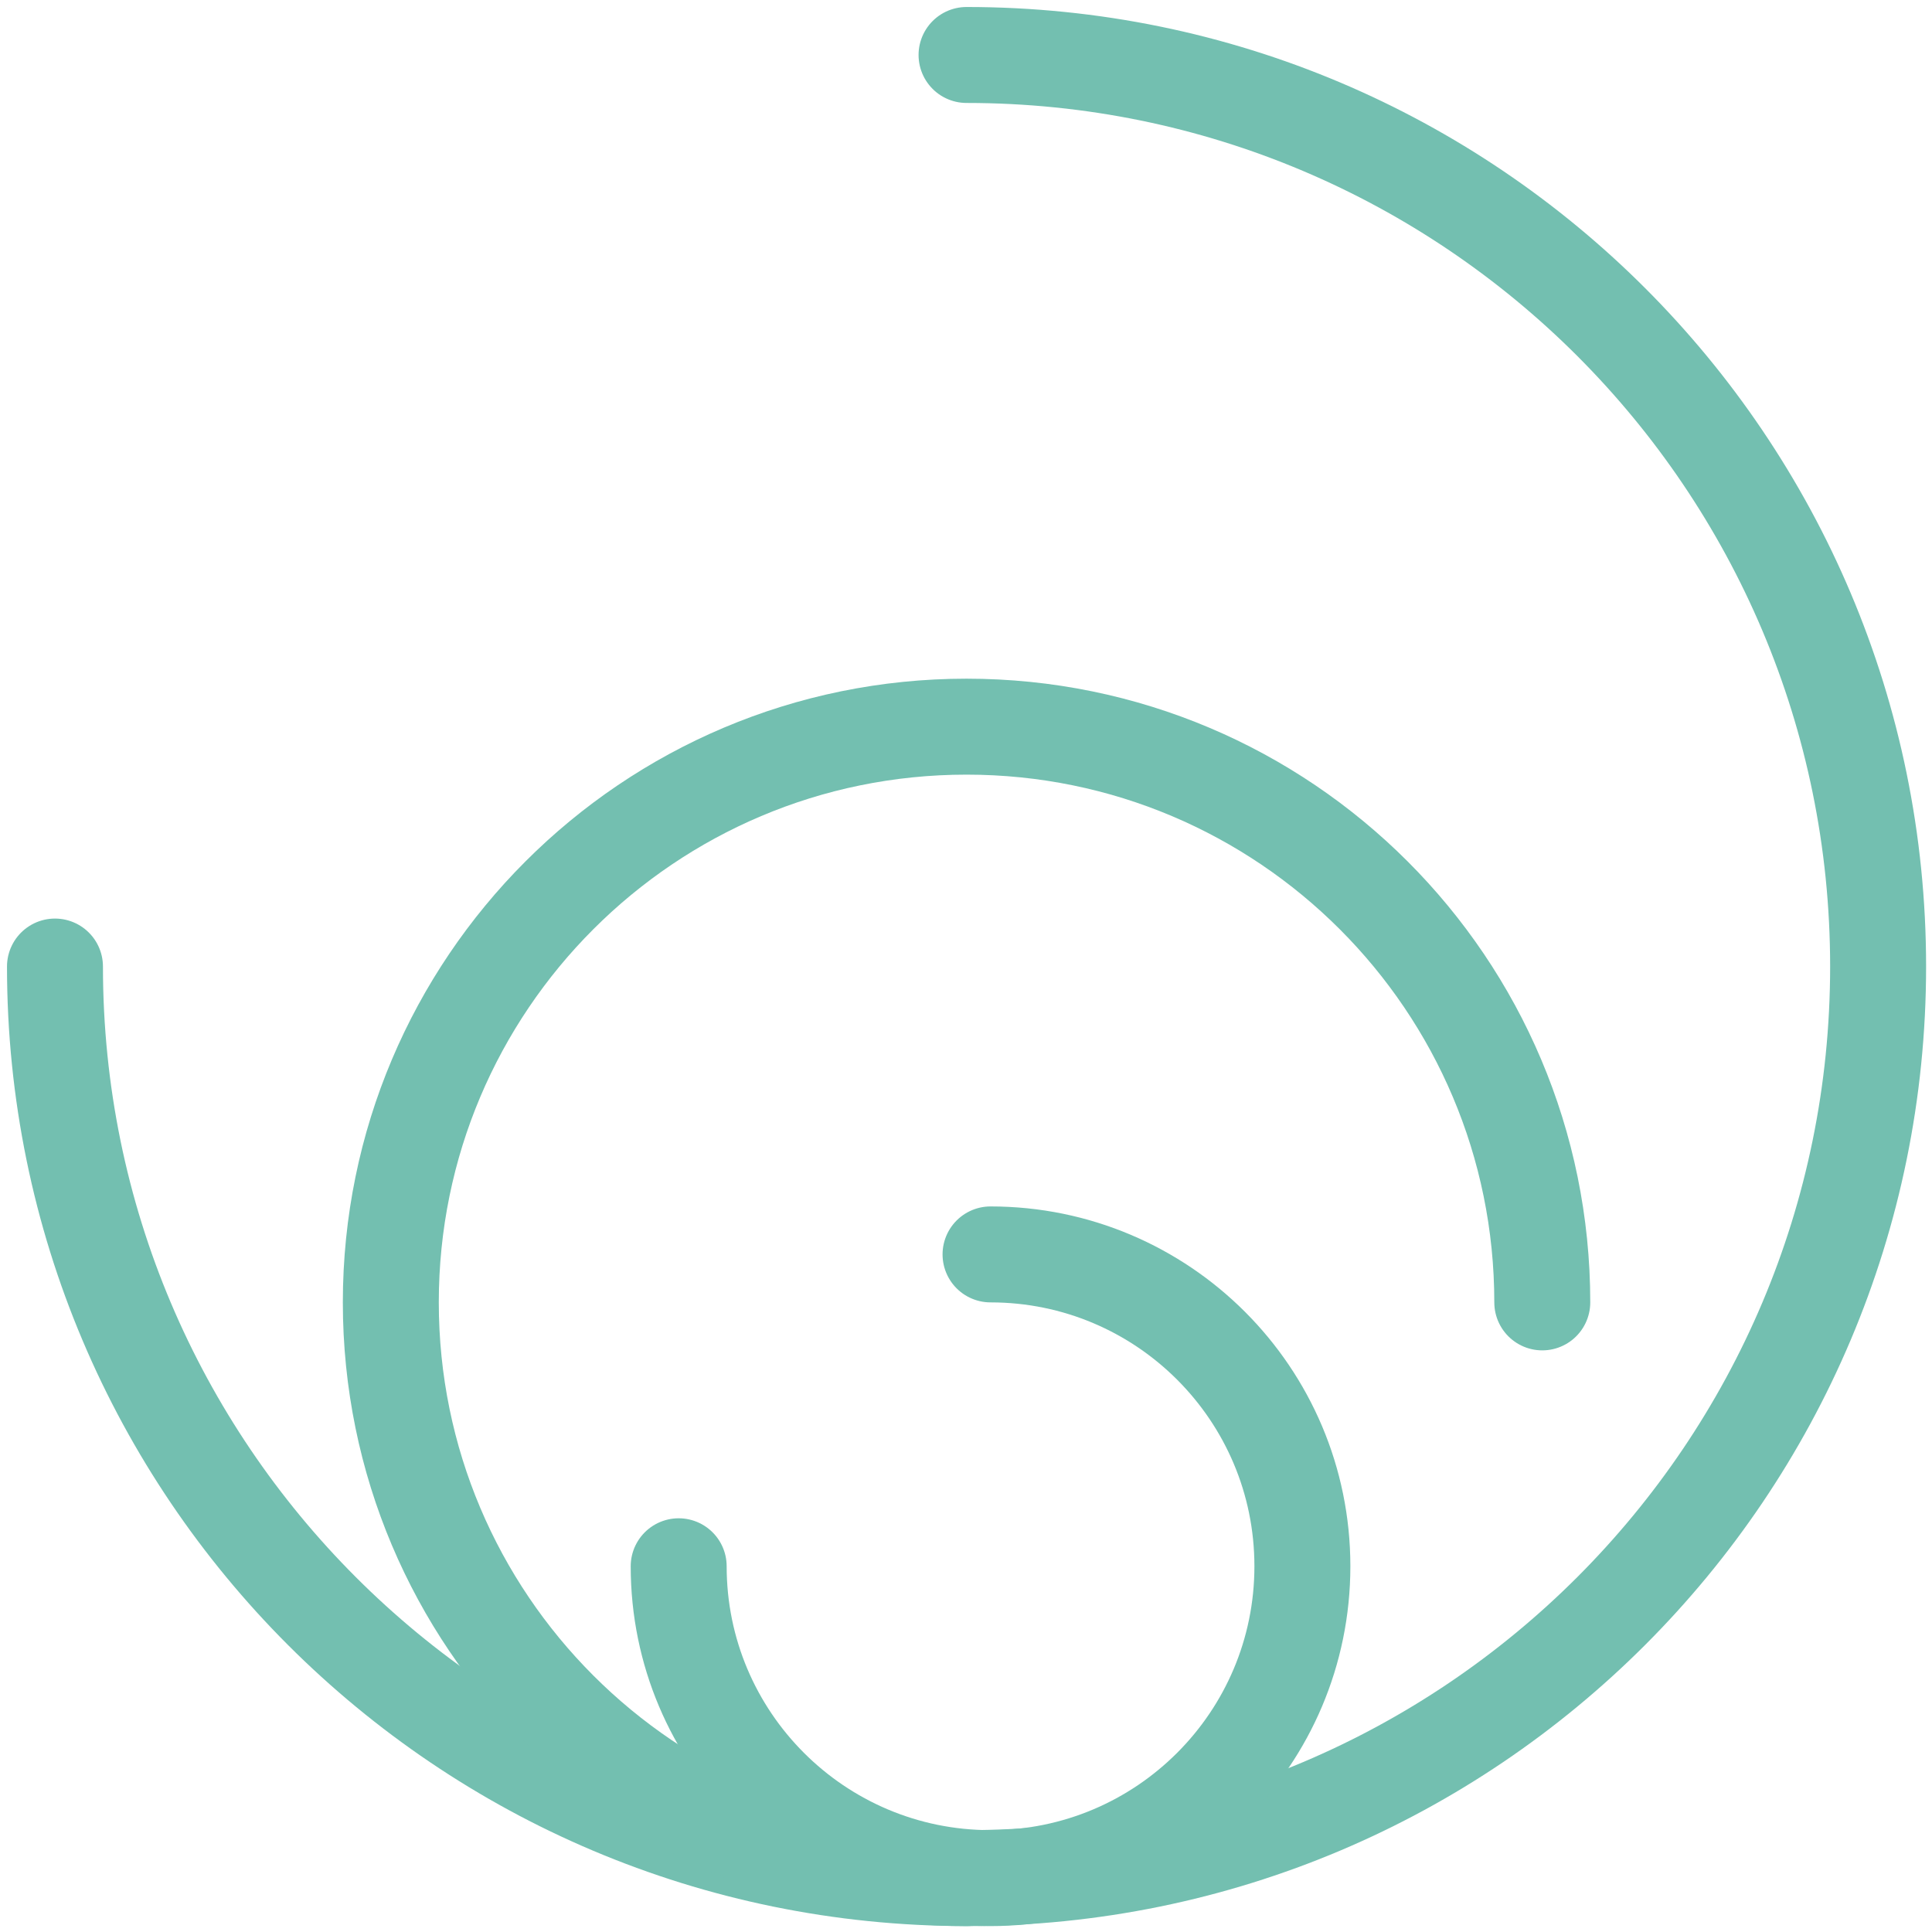
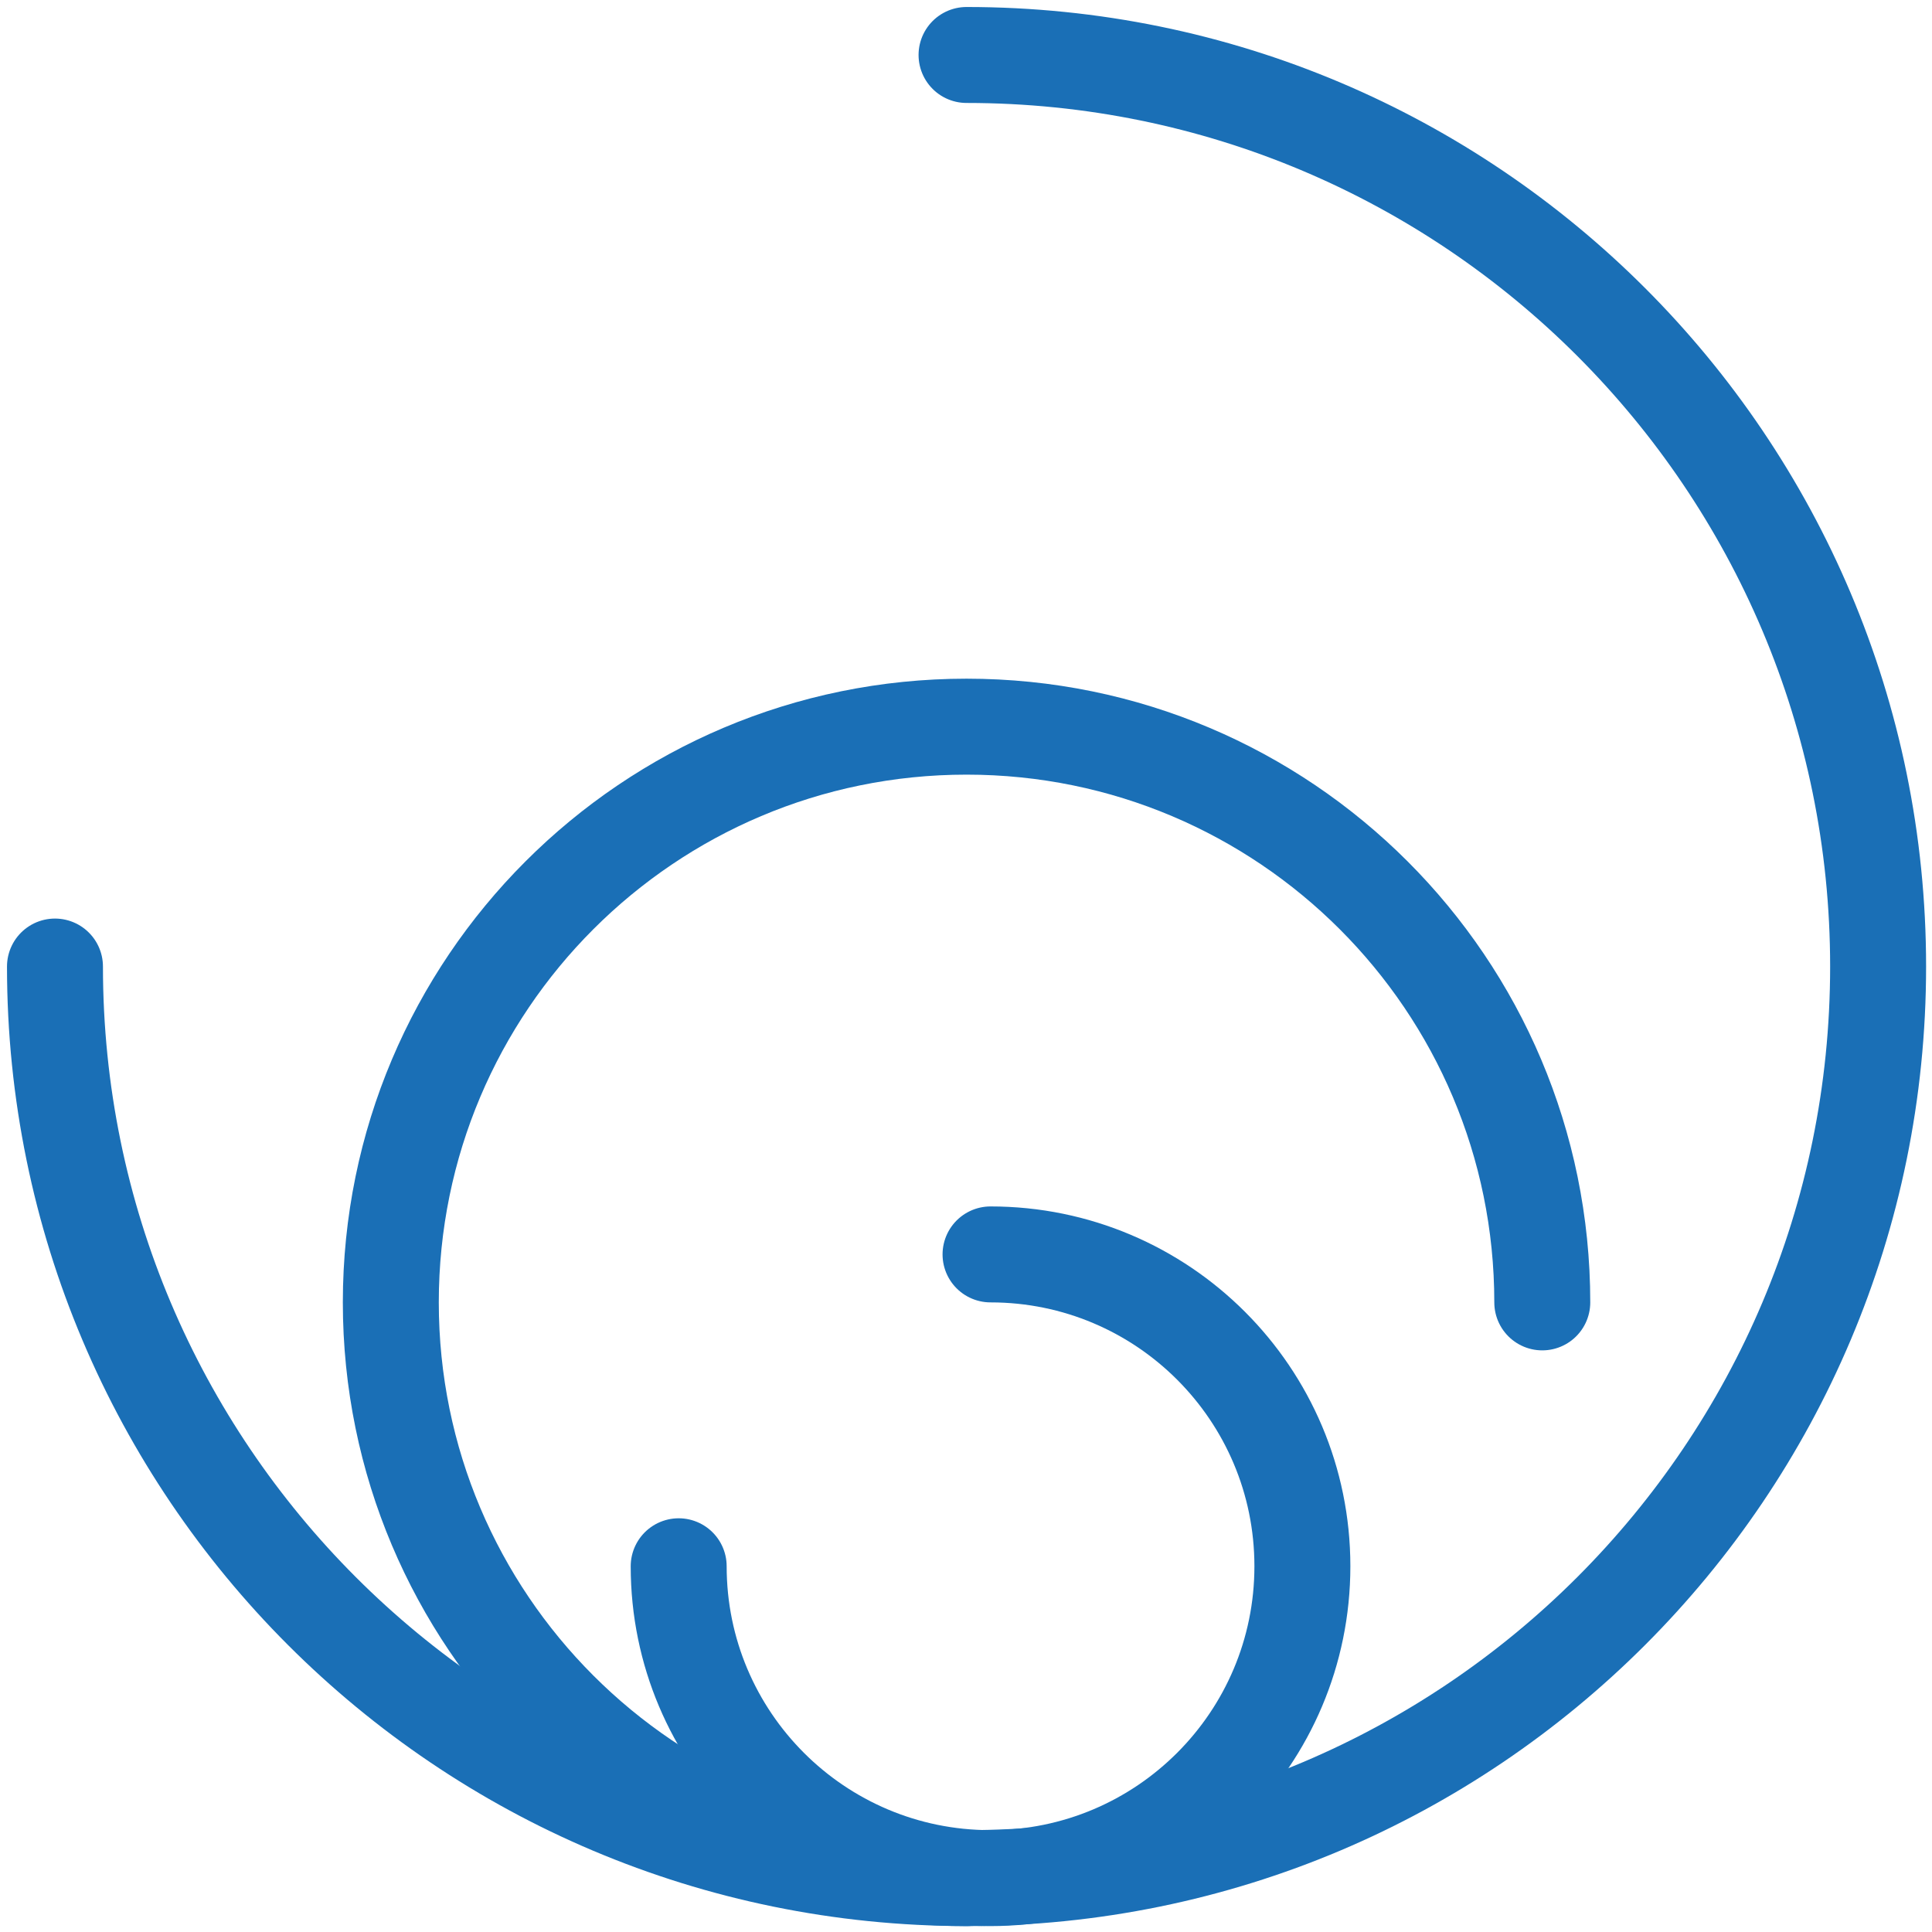
<svg xmlns="http://www.w3.org/2000/svg" width="246" height="246" viewBox="0 0 246 246" fill="none">
-   <path d="M7 123.069C7 187.173 58.966 239.139 123.069 239.139C187.173 239.139 239.139 187.173 239.139 123.069C239.139 58.966 187.173 7 123.069 7" stroke="#73BFB0" stroke-width="12.218" stroke-linecap="round" stroke-linejoin="round" />
-   <path d="M196.377 165.832C196.377 125.346 163.556 92.525 123.069 92.525C82.583 92.525 49.762 125.346 49.762 165.832C49.762 206.318 82.583 239.139 123.069 239.139" stroke="#73BFB0" stroke-width="12.218" stroke-linecap="round" stroke-linejoin="round" />
-   <path d="M86.416 199.431C86.416 221.361 104.194 239.139 126.124 239.139C148.054 239.139 165.832 221.361 165.832 199.431C165.832 177.501 148.054 159.723 126.124 159.723" stroke="#73BFB0" stroke-width="12.218" stroke-linecap="round" stroke-linejoin="round" />
+   <path d="M7 123.069C7 187.173 58.966 239.139 123.069 239.139C187.173 239.139 239.139 187.173 239.139 123.069C239.139 58.966 187.173 7 123.069 7" stroke="#1A6FB6" stroke-width="12.218" stroke-linecap="round" stroke-linejoin="round" />
+   <path d="M196.377 165.832C196.377 125.346 163.556 92.525 123.069 92.525C82.583 92.525 49.762 125.346 49.762 165.832C49.762 206.318 82.583 239.139 123.069 239.139" stroke="#1A6FB6" stroke-width="12.218" stroke-linecap="round" stroke-linejoin="round" />
+   <path d="M86.416 199.431C86.416 221.361 104.194 239.139 126.124 239.139C148.054 239.139 165.832 221.361 165.832 199.431C165.832 177.501 148.054 159.723 126.124 159.723" stroke="#1A6FB6" stroke-width="12.218" stroke-linecap="round" stroke-linejoin="round" />
</svg>
